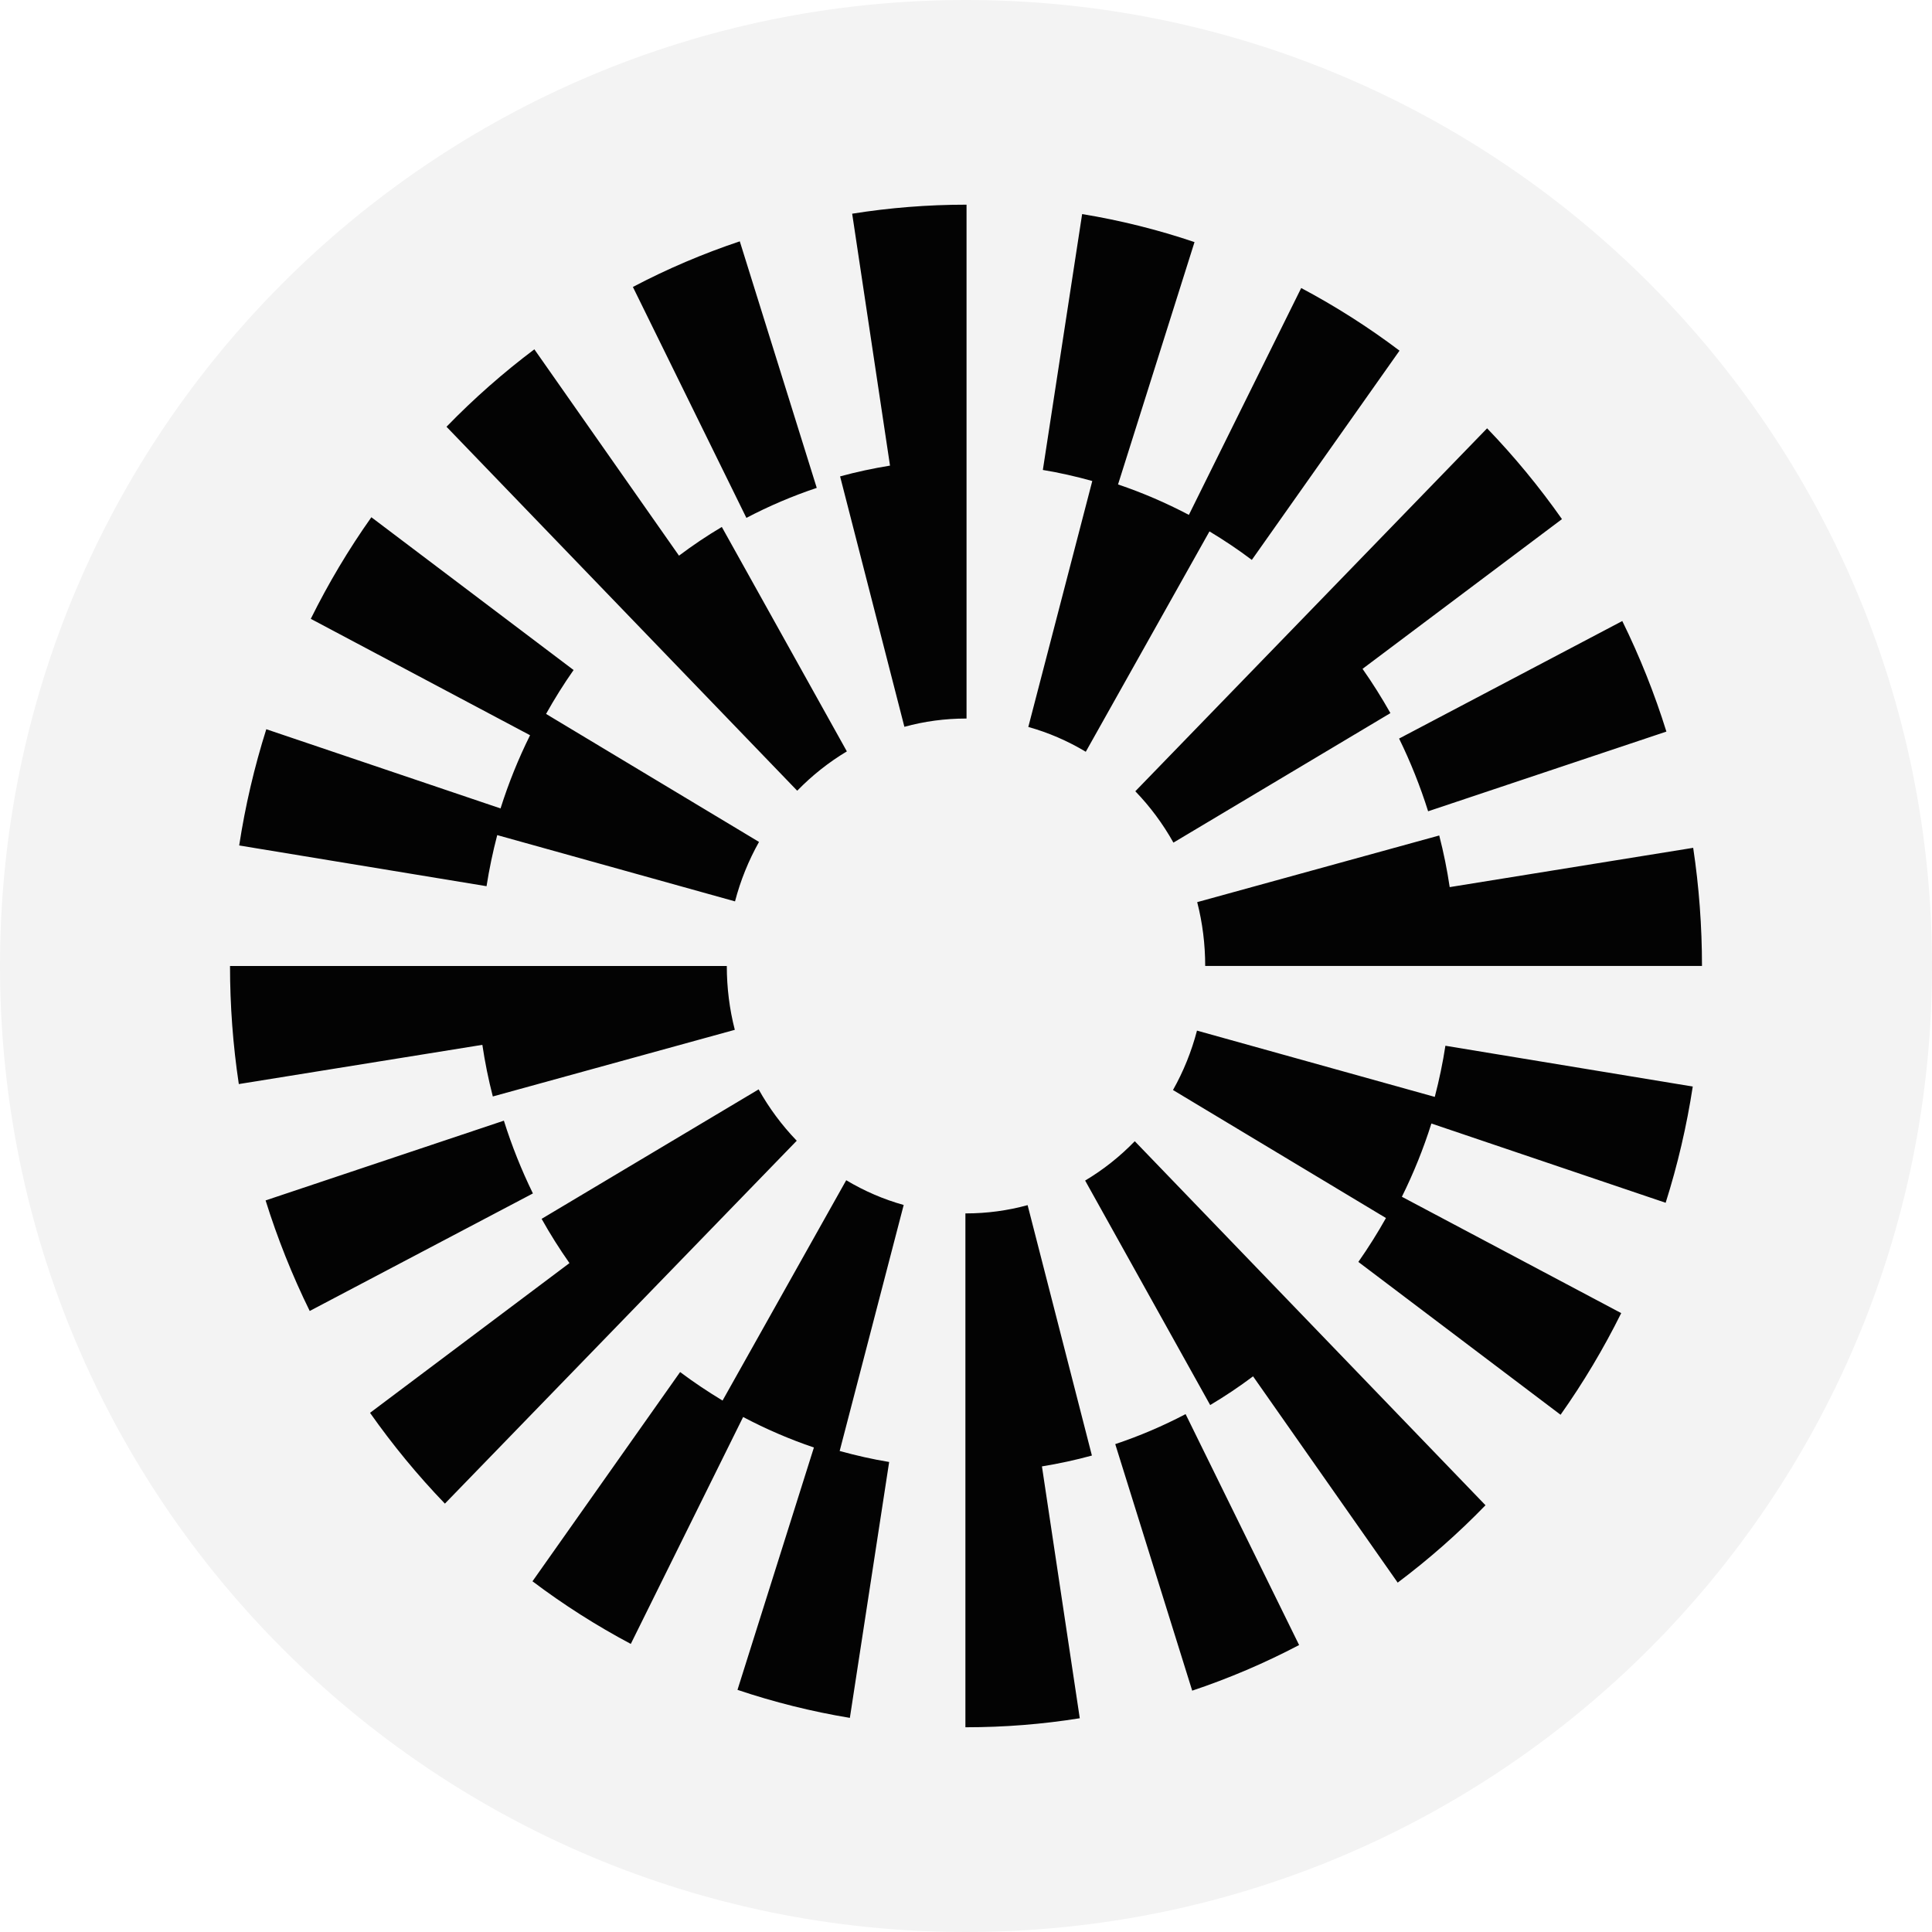
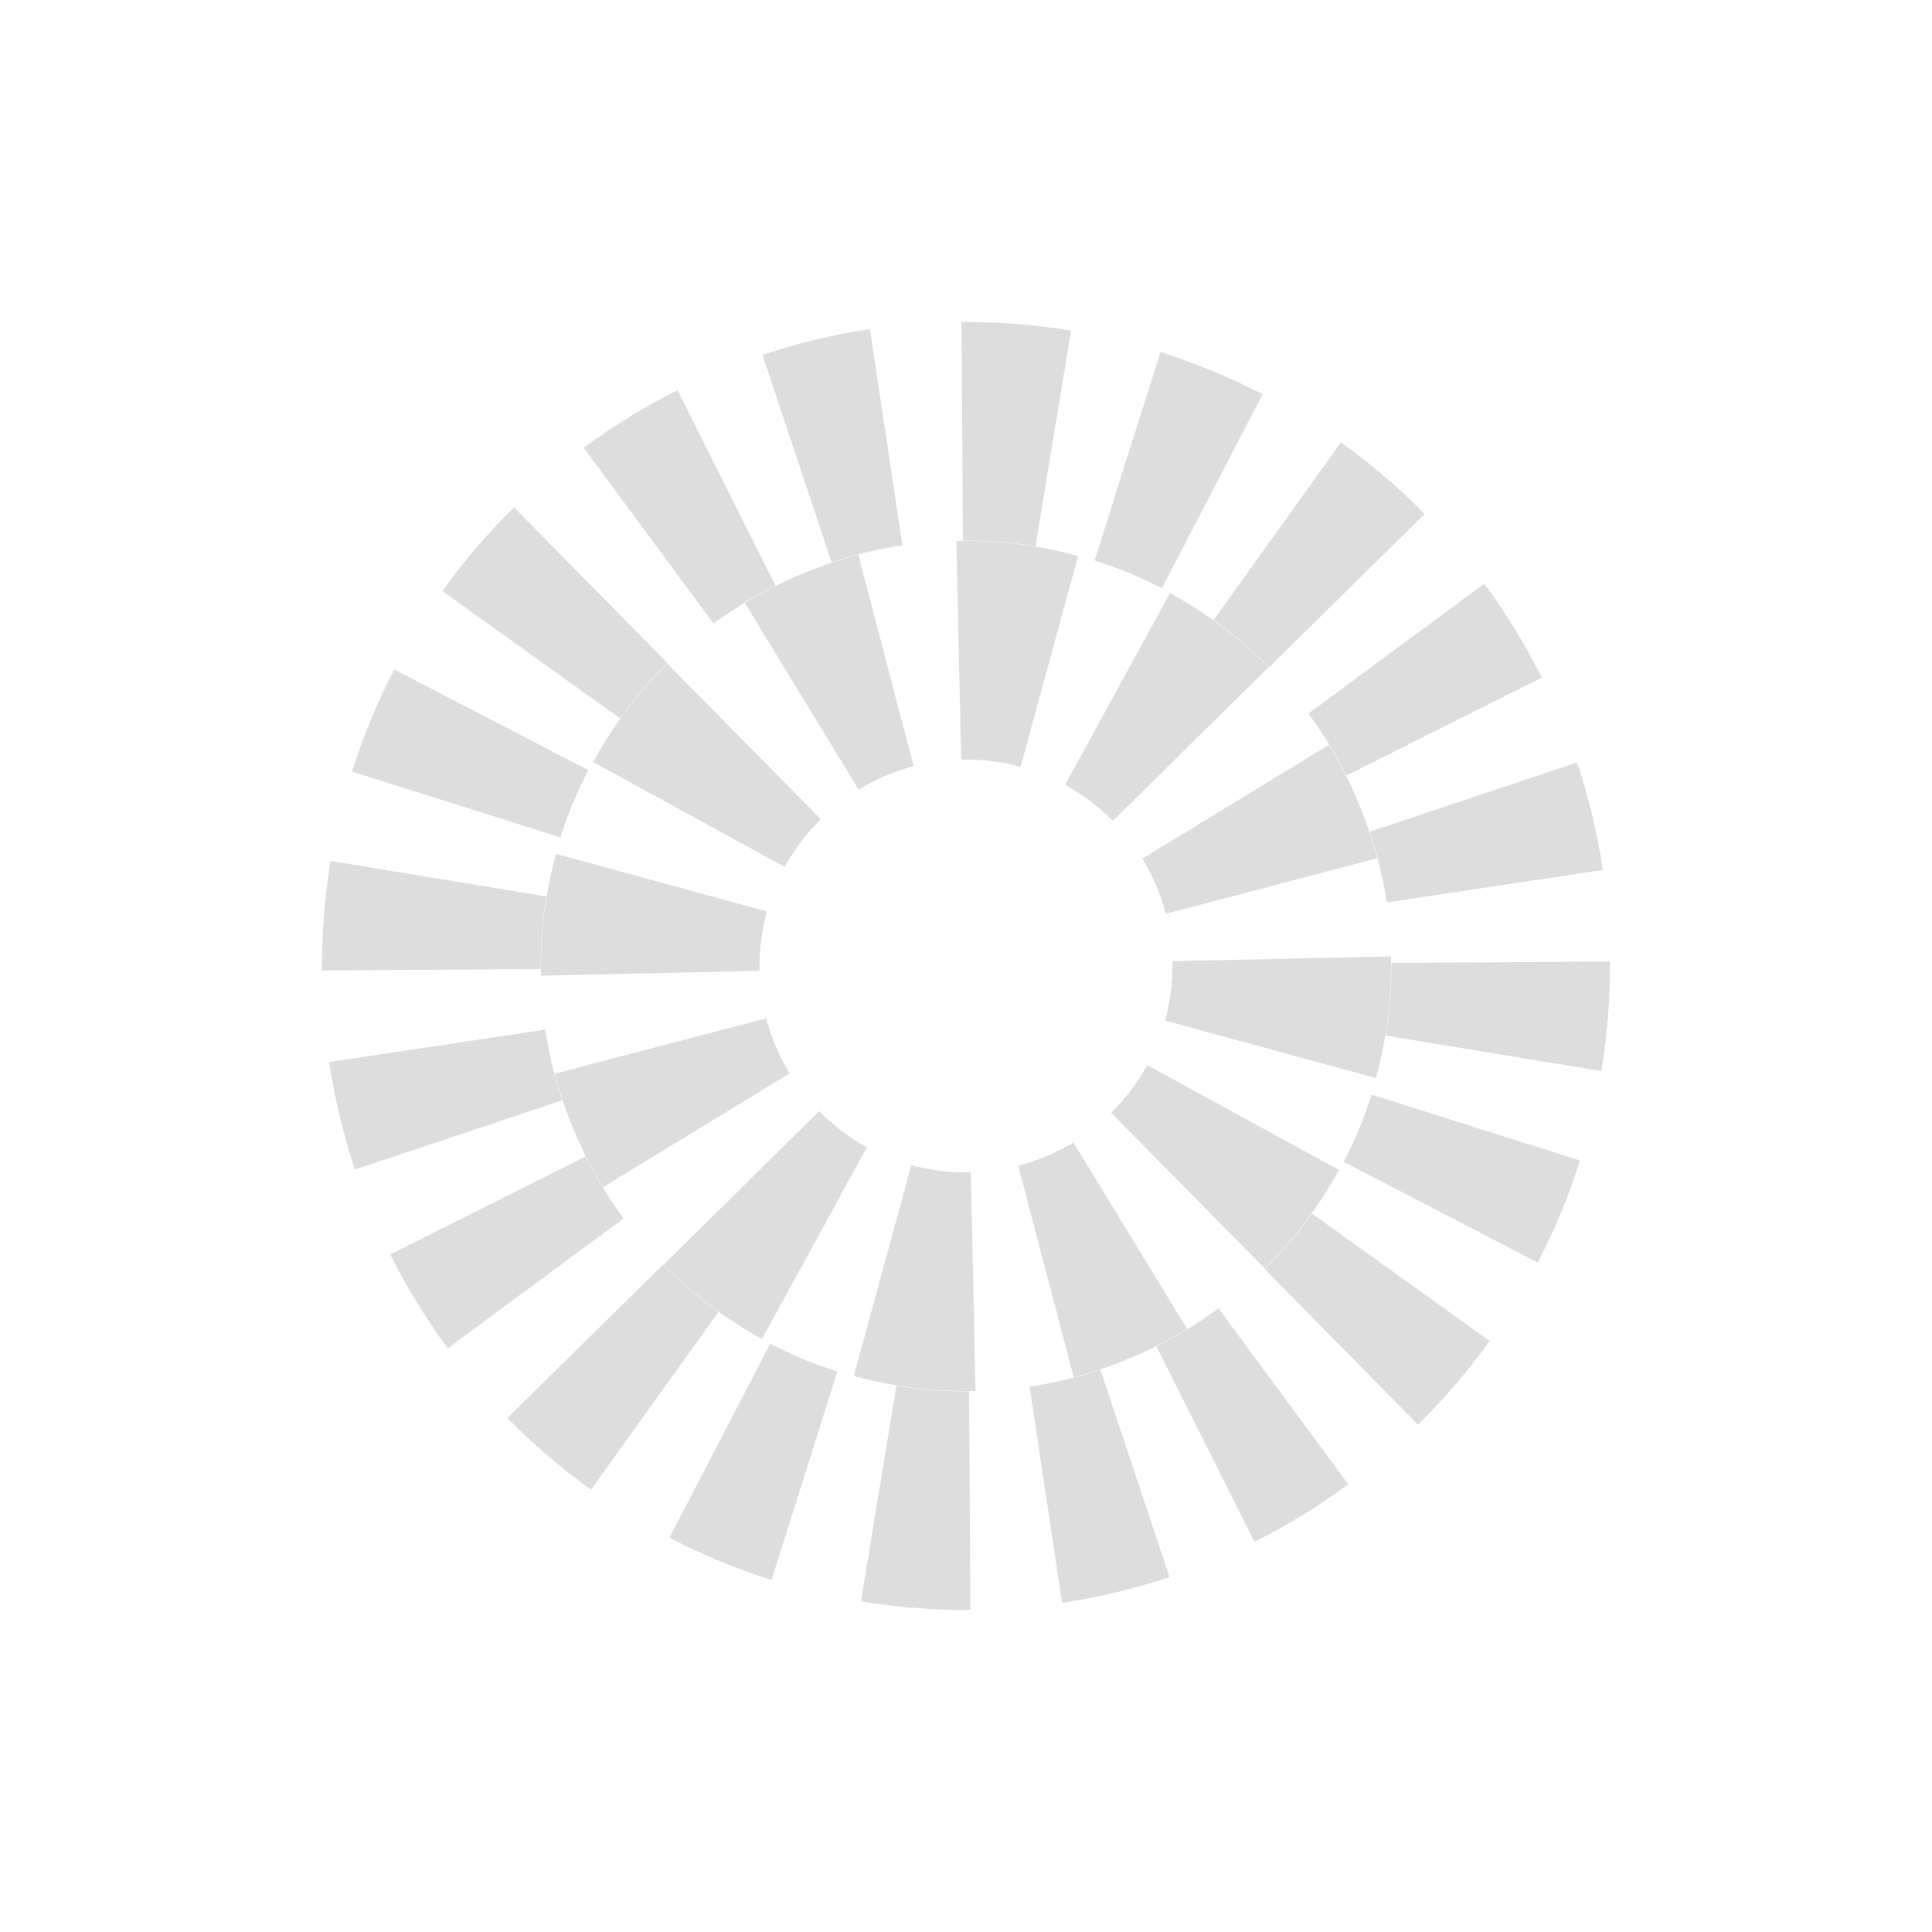
- <svg xmlns="http://www.w3.org/2000/svg" width="36" height="36" viewBox="0 0 36 36" fill="none">
-   <rect width="36" height="36" rx="18" fill="#F3F3F3" />
-   <path fill-rule="evenodd" clip-rule="evenodd" d="M19.415 27.324L20.12 32.017C19.423 32.129 18.71 32.185 18 32.185H17.989V22.61H18C18.39 22.61 18.776 22.558 19.148 22.456L20.346 27.122C20.04 27.206 19.729 27.273 19.416 27.324H19.415ZM15.768 21.992L13.464 26.097H13.463C13.192 25.933 12.927 25.757 12.673 25.566L9.922 29.465C10.501 29.902 11.117 30.294 11.754 30.632L13.847 26.404C14.272 26.628 14.713 26.819 15.166 26.972L13.742 31.488C14.423 31.717 15.127 31.893 15.836 32.01L16.568 27.242C16.258 27.191 15.95 27.121 15.646 27.037L16.839 22.453C16.465 22.349 16.105 22.193 15.768 21.992ZM5.771 24.428L9.93 22.238C9.717 21.802 9.535 21.347 9.389 20.882L4.949 22.368C5.169 23.073 5.446 23.767 5.771 24.428ZM25.825 22.696L21.857 20.311C22.053 19.963 22.203 19.591 22.304 19.204L26.735 20.439C26.817 20.125 26.884 19.806 26.933 19.486L31.542 20.246C31.43 20.979 31.26 21.707 31.037 22.412L26.672 20.935C26.524 21.404 26.34 21.86 26.122 22.3L30.209 24.468C29.882 25.127 29.503 25.763 29.079 26.362L25.311 23.514C25.495 23.252 25.667 22.978 25.825 22.697L25.825 22.696ZM24.207 30.653L24.207 30.652V30.654L24.207 30.653ZM22.215 31.503C22.897 31.275 23.567 30.989 24.207 30.653L22.092 26.35C21.671 26.571 21.23 26.759 20.781 26.909L22.215 31.503ZM22.55 26.181L20.22 21.998C20.557 21.797 20.868 21.551 21.145 21.265L27.68 28.048C27.174 28.571 26.622 29.056 26.044 29.49L23.349 25.646C23.092 25.839 22.826 26.017 22.55 26.181ZM14.136 20.299L10.093 22.711H10.092C10.251 22.995 10.424 23.27 10.611 23.536L6.895 26.326C7.316 26.924 7.785 27.494 8.29 28.018L14.846 21.256C14.57 20.969 14.331 20.648 14.136 20.299ZM9.183 20.431L13.693 19.189H13.692C13.593 18.805 13.543 18.404 13.543 18H4.286C4.286 18.736 4.341 19.477 4.45 20.2L8.988 19.469C9.036 19.793 9.101 20.114 9.183 20.431ZM26.07 13.762L30.229 11.572C30.554 12.233 30.831 12.926 31.051 13.632L26.611 15.117C26.465 14.653 26.283 14.197 26.07 13.762ZM20.232 14.008L22.536 9.903L22.537 9.902C22.808 10.065 23.073 10.242 23.326 10.433L26.078 6.534C25.499 6.097 24.883 5.705 24.246 5.367L22.153 9.594C21.727 9.37 21.287 9.18 20.833 9.027L22.258 4.511C21.577 4.281 20.873 4.105 20.164 3.989L19.432 8.757C19.742 8.808 20.05 8.878 20.353 8.963L19.161 13.546C19.535 13.65 19.895 13.806 20.232 14.008ZM10.175 13.303L14.143 15.688C13.947 16.037 13.797 16.409 13.696 16.796L9.265 15.561C9.183 15.875 9.116 16.194 9.066 16.513L4.457 15.754C4.569 15.021 4.739 14.293 4.962 13.588L9.327 15.064C9.475 14.595 9.659 14.139 9.877 13.7L5.791 11.531C6.117 10.873 6.496 10.236 6.92 9.638L10.688 12.485C10.504 12.747 10.332 13.022 10.175 13.303V13.303ZM11.793 5.347L11.793 5.347V5.346L11.793 5.347ZM11.793 5.347C12.433 5.01 13.103 4.725 13.785 4.497L15.219 9.091C14.77 9.241 14.329 9.429 13.908 9.65L11.793 5.347ZM13.45 9.819L13.45 9.819L13.45 9.819H13.45ZM13.45 9.819L15.78 14.001C15.443 14.203 15.132 14.449 14.855 14.734L8.32 7.952C8.827 7.429 9.378 6.944 9.957 6.509L12.652 10.354C12.909 10.161 13.175 9.982 13.45 9.819ZM21.865 15.701L25.908 13.288V13.287C25.748 13.004 25.576 12.729 25.389 12.463L29.105 9.673C28.684 9.074 28.215 8.505 27.71 7.981L21.155 14.744C21.431 15.03 21.67 15.352 21.865 15.701ZM16.852 13.544V13.543L16.851 13.544H16.852ZM16.852 13.543L15.654 8.877C15.96 8.793 16.271 8.727 16.584 8.676L15.879 3.982C16.576 3.871 17.289 3.814 17.999 3.814H18.01V13.389H17.999C17.609 13.389 17.223 13.441 16.852 13.543ZM22.308 16.81C22.407 17.195 22.457 17.595 22.457 17.999H31.714C31.714 17.262 31.659 16.522 31.55 15.798L27.013 16.53C26.965 16.207 26.9 15.885 26.818 15.568L22.308 16.81Z" fill="#030303" />
+ <svg xmlns="http://www.w3.org/2000/svg" width="24" height="24" viewBox="0 0 24 24" fill="none">
+   <path fill-rule="evenodd" clip-rule="evenodd" d="M14.473 12.678C14.506 12.56 14.53 12.438 14.545 12.313C14.561 12.187 14.567 12.063 14.564 11.94L17.279 11.881C17.285 12.133 17.272 12.388 17.241 12.644C17.209 12.899 17.16 13.15 17.093 13.393L14.473 12.678ZM14.482 11.351L17.108 10.662C16.977 10.16 16.773 9.686 16.509 9.253L14.191 10.666C14.319 10.877 14.418 11.108 14.482 11.351ZM13.824 10.197L15.757 8.29C15.4 7.928 14.989 7.616 14.534 7.367L13.231 9.749C13.451 9.87 13.65 10.021 13.824 10.197ZM12.678 9.526L13.393 6.907C13.149 6.84 12.899 6.791 12.644 6.759C12.388 6.728 12.133 6.715 11.88 6.721L11.94 9.436C12.063 9.433 12.187 9.439 12.312 9.455C12.438 9.47 12.56 9.494 12.678 9.526ZM11.35 9.518L10.662 6.891C10.16 7.023 9.686 7.227 9.253 7.491L10.666 9.809C10.877 9.681 11.107 9.582 11.35 9.518ZM10.197 10.176L8.289 8.243C7.928 8.6 7.616 9.011 7.367 9.466L9.749 10.769C9.87 10.549 10.021 10.35 10.197 10.176ZM9.526 11.322L6.907 10.607C6.84 10.851 6.79 11.101 6.759 11.356C6.728 11.612 6.715 11.867 6.721 12.12L9.436 12.06C9.433 11.937 9.439 11.813 9.454 11.688C9.47 11.562 9.494 11.44 9.526 11.322ZM9.518 12.65L6.891 13.338C7.023 13.84 7.226 14.314 7.491 14.747L9.809 13.334C9.68 13.123 9.582 12.893 9.518 12.65ZM10.176 13.803L8.243 15.711C8.6 16.072 9.01 16.384 9.466 16.633L10.769 14.251C10.549 14.13 10.349 13.979 10.176 13.803ZM11.321 14.474L10.606 17.093C10.85 17.16 11.101 17.209 11.356 17.241C11.612 17.272 11.867 17.285 12.119 17.279L12.06 14.564C11.937 14.567 11.813 14.561 11.687 14.546C11.562 14.53 11.44 14.506 11.321 14.474ZM12.649 14.482L13.338 17.109C13.84 16.977 14.314 16.774 14.747 16.509L13.334 14.191C13.123 14.319 12.892 14.418 12.649 14.482ZM13.803 13.824L15.71 15.757C16.072 15.4 16.384 14.989 16.633 14.534L14.251 13.231C14.13 13.451 13.979 13.651 13.803 13.824Z" fill="#DDDDDD" />
+   <path fill-rule="evenodd" clip-rule="evenodd" d="M17.213 12.864C17.238 12.716 17.256 12.567 17.268 12.415C17.28 12.263 17.285 12.112 17.284 11.962L20 11.945C20.001 12.172 19.993 12.399 19.975 12.628C19.957 12.856 19.93 13.082 19.893 13.305L17.213 12.864ZM17.226 11.21L19.911 10.807C19.843 10.349 19.735 9.903 19.591 9.472L17.015 10.331C17.11 10.615 17.181 10.909 17.226 11.21ZM16.726 9.634L19.153 8.417C18.948 8.007 18.708 7.617 18.438 7.251L16.253 8.864C16.432 9.106 16.59 9.364 16.726 9.634ZM15.763 8.29L17.698 6.385C17.378 6.06 17.031 5.763 16.658 5.495L15.076 7.702C15.322 7.879 15.552 8.076 15.763 8.29ZM14.433 7.308L15.684 4.898C15.281 4.688 14.857 4.512 14.416 4.373L13.598 6.962C13.888 7.054 14.168 7.17 14.433 7.308ZM12.864 6.787L13.305 4.107C13.082 4.07 12.856 4.043 12.628 4.025C12.399 4.007 12.172 3.999 11.945 4L11.962 6.716C12.112 6.715 12.263 6.72 12.415 6.732C12.567 6.744 12.716 6.762 12.864 6.787ZM11.21 6.774L10.807 4.089C10.349 4.157 9.903 4.265 9.472 4.409L10.331 6.985C10.615 6.89 10.909 6.819 11.21 6.774ZM9.634 7.274L8.417 4.847C8.007 5.052 7.617 5.292 7.251 5.562L8.864 7.747C9.106 7.568 9.364 7.41 9.634 7.274ZM8.29 8.237L6.385 6.302C6.06 6.622 5.763 6.969 5.495 7.342L7.702 8.924C7.879 8.678 8.076 8.448 8.29 8.237ZM7.308 9.567L4.898 8.316C4.688 8.719 4.512 9.143 4.373 9.584L6.962 10.402C7.054 10.112 7.17 9.832 7.308 9.567ZM6.787 11.136C6.762 11.284 6.744 11.433 6.732 11.585C6.72 11.737 6.715 11.888 6.716 12.038L4 12.055C3.999 11.828 4.007 11.601 4.025 11.372C4.043 11.144 4.07 10.918 4.107 10.695L6.787 11.136ZM6.774 12.79L4.089 13.193C4.157 13.651 4.265 14.097 4.409 14.528L6.985 13.669C6.89 13.385 6.819 13.091 6.774 12.79ZM7.274 14.366L4.847 15.583C5.052 15.993 5.292 16.383 5.562 16.749L7.747 15.136C7.568 14.894 7.41 14.636 7.274 14.366ZM8.237 15.71L6.302 17.615C6.622 17.94 6.969 18.237 7.342 18.505L8.924 16.298C8.678 16.121 8.448 15.924 8.237 15.71ZM9.567 16.692L8.316 19.102C8.719 19.312 9.143 19.488 9.584 19.627L10.402 17.038C10.112 16.946 9.832 16.83 9.567 16.692ZM11.136 17.213L10.695 19.893C10.918 19.93 11.144 19.957 11.372 19.975C11.601 19.993 11.828 20.001 12.055 20L12.038 17.284C11.888 17.285 11.737 17.28 11.585 17.268C11.433 17.256 11.284 17.238 11.136 17.213ZM12.79 17.226L13.193 19.911C13.651 19.843 14.097 19.735 14.528 19.591L13.669 17.015C13.385 17.11 13.091 17.181 12.79 17.226ZM14.366 16.726L15.583 19.153C15.993 18.948 16.383 18.708 16.749 18.438L15.136 16.253C14.894 16.432 14.636 16.59 14.366 16.726ZM15.71 15.763L17.615 17.698C17.94 17.378 18.237 17.031 18.505 16.658L16.298 15.076C16.121 15.322 15.924 15.552 15.71 15.763ZM16.692 14.433L19.102 15.684C19.312 15.281 19.488 14.857 19.627 14.416L17.038 13.598C16.946 13.888 16.83 14.168 16.692 14.433Z" fill="#DDDDDD" />
</svg>
